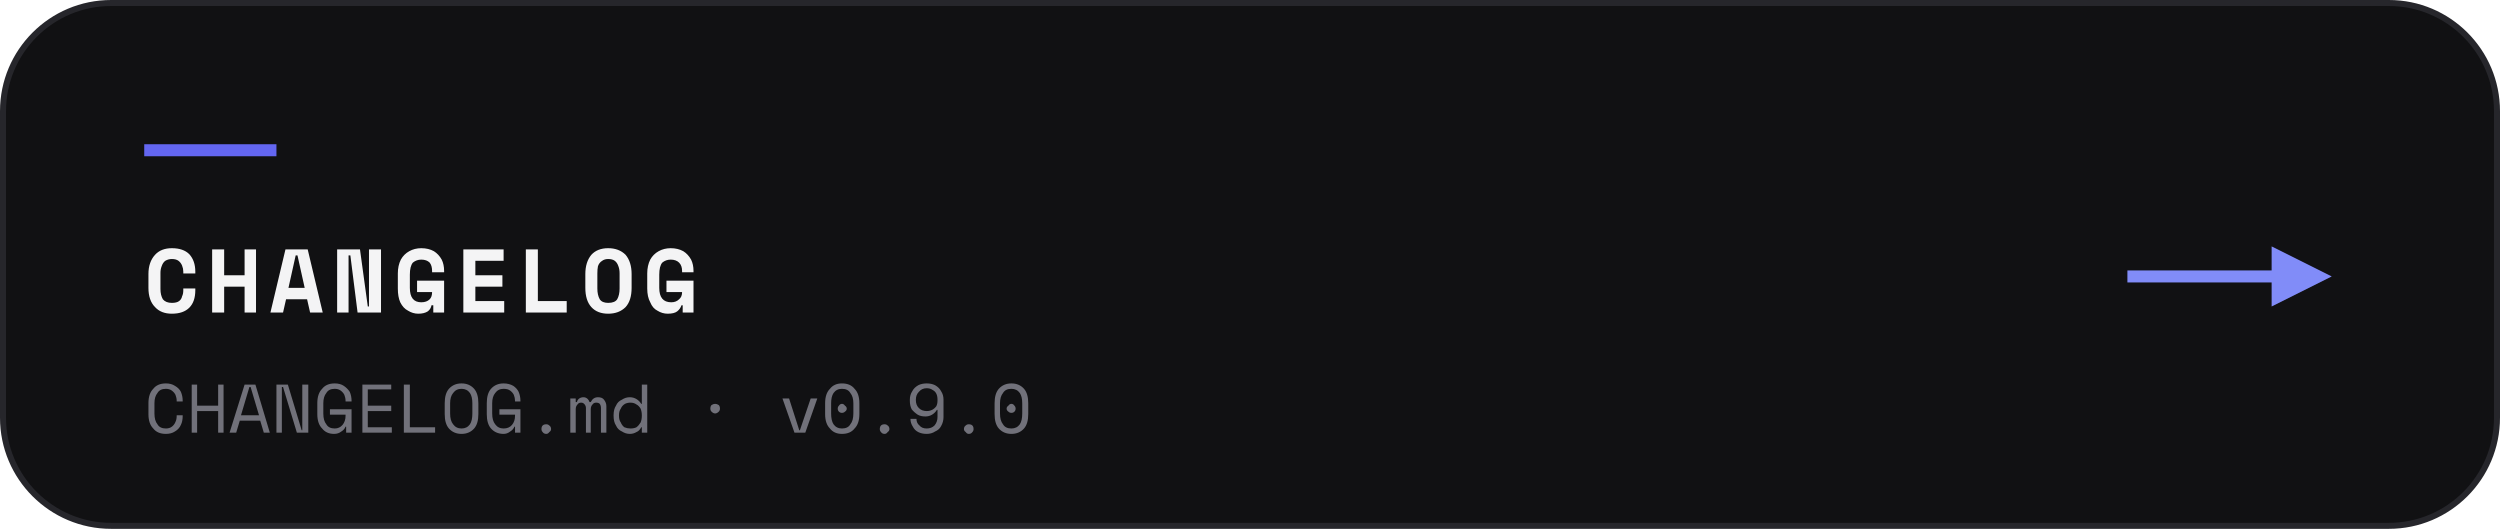
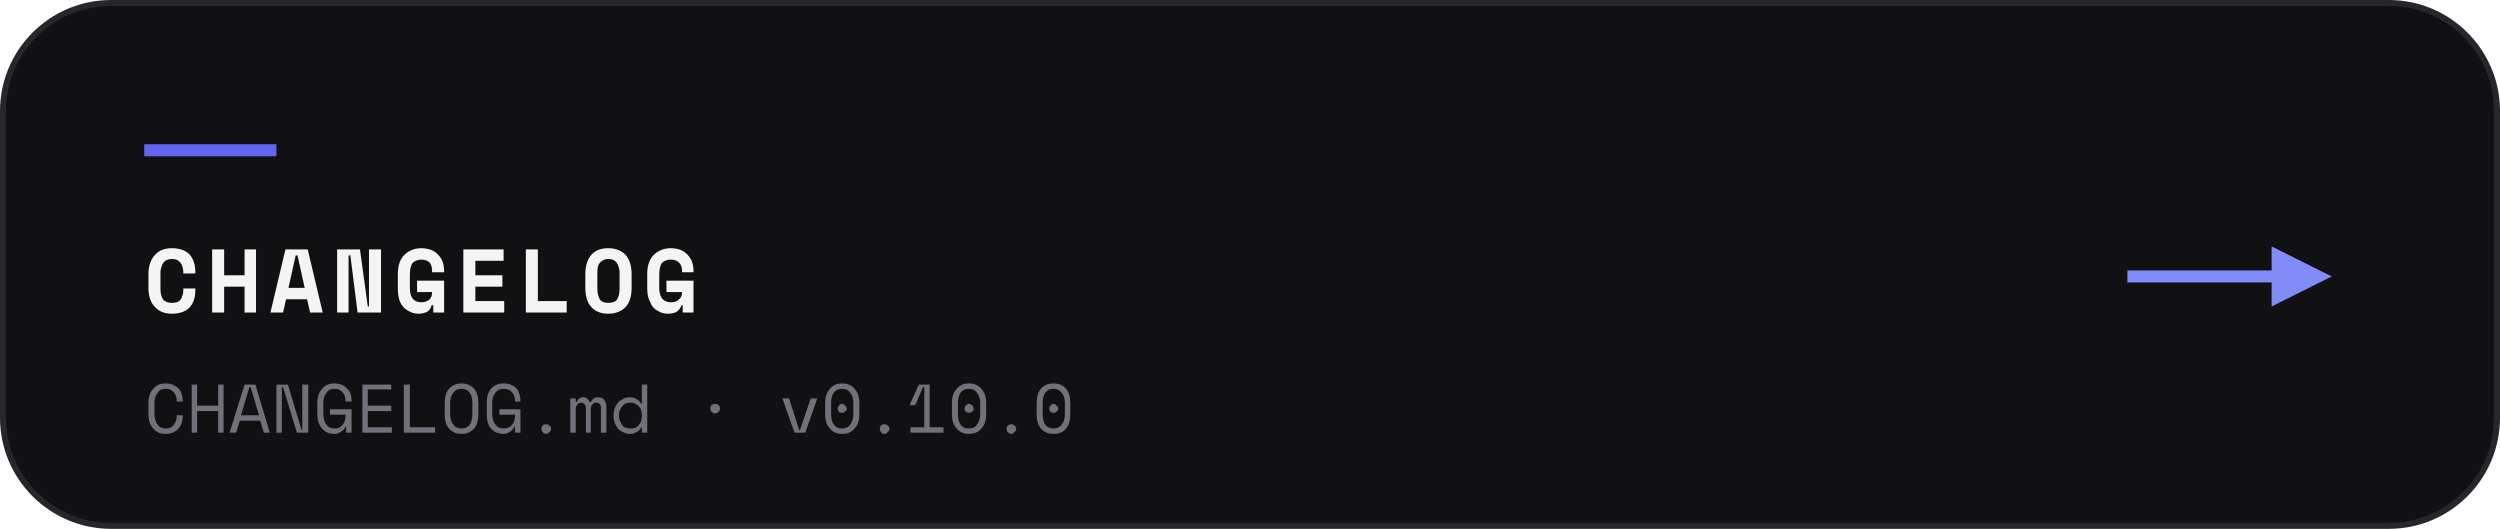
<svg xmlns="http://www.w3.org/2000/svg" viewBox="0 0 416 88" width="416" height="88" role="img" aria-label="Changelog (CHANGELOG.md)">
  <rect x="0.5" y="0.5" width="415" height="87" rx="18" fill="#111113" stroke="#26262b" />
  <rect x="24" y="24" width="22" height="2" fill="#6366f1" />
  <path fill="#f4f4f5" d="M28.6 52.2Q26.8 52.2 25.8 51.1Q24.7 50 24.7 47.9V45.6Q24.7 43.6 25.8 42.4Q26.8 41.3 28.6 41.3Q30.5 41.3 31.5 42.3Q32.5 43.4 32.5 45.2V45.5H30.5V45.2Q30.5 44.7 30.3 44.2Q30.1 43.7 29.7 43.4Q29.3 43.1 28.6 43.1Q28 43.1 27.5 43.4Q27.1 43.7 26.9 44.3Q26.7 44.8 26.7 45.4V48.1Q26.7 49.1 27.1 49.8Q27.6 50.4 28.6 50.4Q29.4 50.4 29.8 50.1Q30.2 49.8 30.3 49.3Q30.5 48.9 30.5 48.3V48H32.5V48.3Q32.5 50.2 31.5 51.2Q30.5 52.2 28.6 52.2ZM35.3 52V41.5H37.3V45.8H40.7V41.5H42.6V52H40.7V47.7H37.3V52ZM45 52 47.5 41.5H51.2L53.7 52H51.6L51.1 49.8H47.6L47.1 52ZM48 47.9H50.7L49.5 42.5H49.2ZM56.1 52V41.5H59.9L61.2 51H61.4V41.5H63.4V52H59.5L58.3 42.5H58V52ZM69.6 52.2Q68.7 52.2 67.9 51.7Q67.1 51.3 66.6 50.3Q66.2 49.4 66.2 48V45.5Q66.2 44.2 66.7 43.2Q67.2 42.3 68.1 41.8Q69 41.3 70.1 41.3Q71.3 41.3 72.2 41.8Q73 42.3 73.5 43.2Q73.9 44 73.9 45.1V45.3H71.9V45.1Q71.9 44.2 71.5 43.7Q71 43.2 70.1 43.2Q69.3 43.2 68.7 43.7Q68.2 44.3 68.2 45.7V47.9Q68.2 50.3 70.1 50.3Q71 50.3 71.5 49.8Q71.9 49.4 71.9 48.6H69.4V46.7H73.9V52H72.1V50.8H71.8Q71.7 51.4 71.2 51.8Q70.6 52.2 69.6 52.2ZM77.1 52V41.5H83.8V43.4H79.1V45.8H83.6V47.7H79.1V50.1H83.9V52ZM87.5 52V41.5H89.5V50.1H94.3V52ZM101.2 52.2Q99.4 52.2 98.4 51.1Q97.4 50 97.4 47.9V45.6Q97.4 43.6 98.4 42.4Q99.4 41.3 101.2 41.3Q103 41.3 104.1 42.4Q105.1 43.6 105.1 45.6V47.9Q105.1 50 104.1 51.1Q103 52.2 101.2 52.2ZM101.2 50.4Q102.3 50.4 102.7 49.8Q103.1 49.1 103.1 48V45.5Q103.1 44.8 102.9 44.3Q102.7 43.7 102.3 43.4Q101.9 43.1 101.2 43.1Q100.6 43.1 100.2 43.4Q99.7 43.7 99.5 44.3Q99.4 44.8 99.4 45.5V48Q99.4 49.1 99.8 49.8Q100.2 50.4 101.2 50.4ZM111.1 52.2Q110.2 52.2 109.4 51.7Q108.6 51.3 108.2 50.3Q107.7 49.4 107.7 48V45.5Q107.7 44.2 108.2 43.2Q108.7 42.3 109.6 41.8Q110.5 41.3 111.6 41.3Q112.8 41.3 113.7 41.8Q114.5 42.3 115 43.2Q115.4 44 115.4 45.1V45.3H113.5V45.1Q113.5 44.2 113 43.7Q112.5 43.2 111.6 43.2Q110.8 43.2 110.2 43.7Q109.7 44.3 109.7 45.7V47.9Q109.7 50.3 111.7 50.3Q112.5 50.3 113 49.8Q113.5 49.4 113.5 48.6H110.9V46.7H115.4V52H113.6V50.8H113.4Q113.2 51.4 112.7 51.8Q112.2 52.2 111.1 52.2Z" />
-   <path fill="#71717a" d="M27.6 72.2Q26.2 72.2 25.5 71.3Q24.7 70.5 24.7 68.9V67.1Q24.7 65.5 25.5 64.7Q26.2 63.8 27.6 63.8Q28.5 63.8 29.1 64.2Q29.8 64.6 30.1 65.2Q30.4 65.9 30.4 66.7V66.8H29.4V66.7Q29.4 66.2 29.2 65.7Q29 65.3 28.6 65Q28.2 64.7 27.6 64.7Q26.6 64.7 26.2 65.4Q25.7 66 25.7 67.1V68.8Q25.7 70 26.2 70.6Q26.6 71.3 27.6 71.3Q28.2 71.3 28.6 71Q29 70.7 29.2 70.2Q29.4 69.8 29.4 69.2V69.1H30.4V69.2Q30.4 70.1 30.1 70.7Q29.8 71.4 29.1 71.8Q28.5 72.2 27.6 72.2ZM31.9 72V64H32.8V67.5H36.3V64H37.2V72H36.3V68.4H32.8V72ZM38.2 72 40.7 64H42.5L44.9 72H43.9L43.3 70H39.9L39.3 72ZM40.1 69.1H43.1L41.7 64.4H41.5ZM46 72V64H47.9L50.2 71.6H50.3V64H51.3V72H49.4L47.1 64.4H46.9V72ZM55.6 72.2Q54.3 72.2 53.6 71.3Q52.8 70.5 52.8 68.9V67.1Q52.8 65.5 53.6 64.7Q54.3 63.8 55.7 63.8Q56.6 63.8 57.2 64.2Q57.8 64.6 58.2 65.2Q58.5 65.9 58.5 66.7V66.8H57.5V66.7Q57.5 66.2 57.3 65.7Q57.1 65.3 56.7 65Q56.3 64.7 55.7 64.7Q54.7 64.7 54.3 65.4Q53.8 66 53.8 67.1V68.8Q53.8 70 54.3 70.6Q54.7 71.3 55.7 71.3Q56.5 71.3 57 70.7Q57.5 70.1 57.5 69.2V69H54.9V68.1H58.5V72H57.6V71H57.5Q57.3 71.5 56.8 71.8Q56.3 72.2 55.6 72.2ZM60.3 72V64H65.1V64.8H61.2V67.5H65.1V68.4H61.2V71.1H65.2V72ZM67.2 72V64H68.2V71.1H72.4V72ZM76.8 72.2Q75.5 72.2 74.7 71.3Q74 70.5 74 68.9V67.1Q74 65.5 74.7 64.7Q75.5 63.8 76.8 63.8Q78.1 63.8 78.9 64.7Q79.6 65.5 79.6 67.1V68.9Q79.6 70.5 78.9 71.3Q78.1 72.2 76.8 72.2ZM76.8 71.3Q77.7 71.3 78.2 70.6Q78.6 70 78.6 68.8V67.1Q78.6 66 78.2 65.4Q77.7 64.7 76.8 64.7Q75.9 64.7 75.4 65.4Q74.9 66 74.9 67.1V68.8Q74.9 70 75.4 70.6Q75.9 71.3 76.8 71.3ZM83.8 72.2Q82.5 72.2 81.7 71.3Q81 70.5 81 68.9V67.1Q81 65.5 81.7 64.7Q82.5 63.8 83.8 63.8Q84.7 63.8 85.4 64.2Q86 64.6 86.3 65.2Q86.6 65.9 86.6 66.7V66.8H85.7V66.7Q85.7 66.2 85.5 65.7Q85.3 65.3 84.9 65Q84.5 64.7 83.8 64.7Q82.9 64.7 82.4 65.4Q81.9 66 81.9 67.1V68.8Q81.9 70 82.4 70.6Q82.9 71.3 83.8 71.3Q84.7 71.3 85.2 70.7Q85.7 70.1 85.7 69.2V69H83.1V68.1H86.6V72H85.7V71H85.6Q85.4 71.5 84.9 71.8Q84.4 72.2 83.8 72.2ZM90.9 72.2Q90.5 72.2 90.3 71.9Q90.1 71.7 90.1 71.4Q90.1 71 90.3 70.8Q90.5 70.6 90.9 70.6Q91.2 70.6 91.4 70.8Q91.7 71 91.7 71.4Q91.7 71.7 91.4 71.9Q91.2 72.2 90.9 72.2ZM94.9 72V66.3H95.8V66.9H96Q96.1 66.5 96.4 66.3Q96.7 66.1 97.1 66.1Q97.5 66.1 97.8 66.4Q98 66.6 98.1 66.9H98.3Q98.7 66.1 99.5 66.1Q100.2 66.1 100.5 66.5Q100.9 67 100.9 67.6V72H100V67.9Q100 67.5 99.8 67.2Q99.6 67 99.2 67Q98.8 67 98.6 67.3Q98.3 67.6 98.3 68.1V72H97.5V67.9Q97.5 67.5 97.2 67.2Q97 67 96.7 67Q96.3 67 96.1 67.3Q95.8 67.6 95.8 68.1V72ZM104.8 72.2Q104.1 72.2 103.5 71.8Q102.8 71.5 102.5 70.8Q102.1 70.2 102.1 69.2V69.1Q102.1 68.1 102.5 67.5Q102.8 66.8 103.5 66.5Q104.1 66.1 104.8 66.1Q105.4 66.1 105.9 66.4Q106.4 66.7 106.7 67.2H106.8V64H107.7V72H106.8V71.1H106.7Q106.4 71.7 105.9 71.9Q105.4 72.2 104.8 72.2ZM104.9 71.3Q105.5 71.3 105.9 71.1Q106.3 70.8 106.6 70.3Q106.8 69.8 106.8 69.2V69.1Q106.8 68.5 106.6 68Q106.3 67.5 105.9 67.3Q105.5 67 104.9 67Q104.4 67 104 67.2Q103.5 67.5 103.3 68Q103 68.4 103 69.1V69.2Q103 69.9 103.3 70.3Q103.5 70.8 103.9 71.1Q104.4 71.3 104.9 71.3ZM119 68.8Q118.7 68.8 118.4 68.5Q118.2 68.3 118.2 68Q118.2 67.6 118.4 67.4Q118.7 67.2 119 67.2Q119.3 67.2 119.6 67.4Q119.8 67.6 119.8 68Q119.8 68.3 119.6 68.5Q119.3 68.8 119 68.8ZM132.2 72 130.2 66.3H131.3L133 71.6H133.1L134.9 66.3H136L134 72ZM140.1 72.2Q138.8 72.2 138.1 71.3Q137.3 70.5 137.3 68.9V67.1Q137.3 65.5 138.1 64.7Q138.8 63.8 140.1 63.8Q141.5 63.8 142.2 64.7Q143 65.5 143 67.1V68.9Q143 70.5 142.2 71.3Q141.5 72.2 140.1 72.2ZM140.1 71.3Q141.1 71.3 141.5 70.6Q142 70 142 68.8V67.1Q142 66 141.5 65.4Q141.1 64.7 140.1 64.7Q139.2 64.7 138.7 65.4Q138.3 66 138.3 67.1V68.8Q138.3 70 138.7 70.6Q139.2 71.3 140.1 71.3ZM140.1 68.7Q139.8 68.7 139.6 68.5Q139.4 68.3 139.4 68Q139.4 67.7 139.6 67.5Q139.8 67.2 140.1 67.2Q140.4 67.2 140.6 67.5Q140.9 67.7 140.9 68Q140.9 68.3 140.6 68.5Q140.4 68.7 140.1 68.7ZM147.2 72.2Q146.8 72.2 146.6 71.9Q146.4 71.7 146.4 71.4Q146.4 71 146.6 70.8Q146.8 70.6 147.2 70.6Q147.5 70.6 147.7 70.8Q148 71 148 71.4Q148 71.7 147.7 71.9Q147.5 72.2 147.2 72.2ZM154.2 72.2Q153.4 72.2 152.8 71.9Q152.2 71.6 151.9 71Q151.5 70.4 151.5 69.7H152.5Q152.5 70.4 153 70.8Q153.4 71.3 154.2 71.3Q155 71.3 155.5 70.8Q156 70.2 156 69.4V68.2H155.9Q155.6 68.7 155.1 69Q154.6 69.3 154 69.3Q153.2 69.3 152.7 69Q152.1 68.6 151.7 68.1Q151.4 67.5 151.4 66.7V66.5Q151.4 65.7 151.8 65.1Q152.1 64.5 152.8 64.1Q153.4 63.8 154.2 63.8Q155 63.8 155.6 64.1Q156.3 64.5 156.6 65.1Q157 65.7 157 66.5V69.4Q157 70.2 156.6 70.9Q156.3 71.5 155.6 71.8Q155 72.2 154.2 72.2ZM154.2 68.4Q154.7 68.4 155.1 68.2Q155.5 68 155.8 67.6Q156 67.2 156 66.7V66.5Q156 65.9 155.8 65.5Q155.6 65.1 155.2 64.9Q154.8 64.6 154.2 64.6Q153.4 64.6 152.9 65.2Q152.4 65.7 152.4 66.5V66.6Q152.4 67.4 152.9 67.9Q153.4 68.4 154.2 68.4ZM161.2 72.2Q160.9 72.2 160.7 71.9Q160.4 71.7 160.4 71.4Q160.4 71 160.7 70.8Q160.9 70.6 161.2 70.6Q161.6 70.6 161.8 70.8Q162 71 162 71.4Q162 71.7 161.8 71.9Q161.6 72.2 161.2 72.2ZM168.3 72.2Q167 72.2 166.2 71.3Q165.5 70.5 165.5 68.9V67.1Q165.5 65.5 166.2 64.7Q167 63.8 168.3 63.8Q169.6 63.8 170.4 64.7Q171.1 65.5 171.1 67.1V68.9Q171.1 70.5 170.4 71.3Q169.6 72.2 168.3 72.2ZM168.3 71.3Q169.2 71.3 169.7 70.6Q170.1 70 170.1 68.8V67.1Q170.1 66 169.7 65.4Q169.2 64.7 168.3 64.7Q167.3 64.7 166.9 65.4Q166.4 66 166.4 67.1V68.8Q166.4 70 166.9 70.6Q167.3 71.3 168.3 71.3ZM168.3 68.7Q168 68.7 167.8 68.5Q167.5 68.3 167.5 68Q167.5 67.7 167.8 67.5Q168 67.2 168.3 67.2Q168.6 67.2 168.8 67.5Q169 67.7 169 68Q169 68.3 168.8 68.5Q168.6 68.7 168.3 68.7Z" />
+   <path fill="#71717a" d="M27.6 72.2Q26.2 72.2 25.5 71.3Q24.7 70.5 24.7 68.9V67.1Q24.7 65.5 25.5 64.7Q26.2 63.8 27.6 63.8Q28.5 63.8 29.1 64.2Q29.8 64.6 30.1 65.2Q30.4 65.9 30.4 66.7V66.8H29.4V66.7Q29.4 66.2 29.2 65.7Q29 65.3 28.6 65Q28.2 64.7 27.6 64.7Q26.6 64.7 26.2 65.4Q25.7 66 25.7 67.1V68.8Q25.7 70 26.2 70.6Q26.6 71.3 27.6 71.3Q28.2 71.3 28.6 71Q29 70.7 29.2 70.2Q29.4 69.8 29.4 69.2V69.1H30.4V69.2Q30.4 70.1 30.1 70.7Q29.8 71.4 29.1 71.8Q28.5 72.2 27.6 72.2ZM31.9 72V64H32.8V67.5H36.3V64H37.2V72H36.3V68.4H32.8V72ZM38.2 72 40.7 64H42.5L44.9 72H43.9L43.3 70H39.9L39.3 72ZM40.1 69.1H43.1L41.7 64.4H41.5ZM46 72V64H47.9L50.2 71.6H50.3V64H51.3V72H49.4L47.1 64.4H46.9V72ZM55.6 72.2Q54.3 72.2 53.6 71.3Q52.8 70.5 52.8 68.9V67.1Q52.8 65.5 53.6 64.7Q54.3 63.8 55.7 63.8Q56.6 63.8 57.2 64.2Q57.8 64.6 58.2 65.2Q58.5 65.9 58.5 66.7V66.8H57.5V66.7Q57.5 66.2 57.3 65.7Q57.1 65.3 56.7 65Q56.3 64.7 55.7 64.7Q54.7 64.7 54.3 65.4Q53.8 66 53.8 67.1V68.8Q53.8 70 54.3 70.6Q54.7 71.3 55.7 71.3Q56.5 71.3 57 70.7Q57.5 70.1 57.5 69.2V69H54.9V68.1H58.5V72H57.6V71H57.5Q57.3 71.5 56.8 71.8Q56.3 72.2 55.6 72.2ZM60.3 72V64H65.1V64.8H61.2V67.5H65.1V68.4H61.2V71.1H65.2V72ZM67.2 72V64H68.2V71.1H72.4V72ZM76.8 72.2Q75.5 72.2 74.7 71.3Q74 70.5 74 68.9V67.1Q74 65.5 74.7 64.7Q75.5 63.8 76.8 63.8Q78.1 63.8 78.9 64.7Q79.6 65.5 79.6 67.1V68.9Q79.6 70.5 78.9 71.3Q78.1 72.2 76.8 72.2ZM76.8 71.3Q77.7 71.3 78.2 70.6Q78.6 70 78.6 68.8V67.1Q78.6 66 78.2 65.4Q77.7 64.7 76.8 64.7Q75.9 64.7 75.4 65.4Q74.9 66 74.9 67.1V68.8Q74.9 70 75.4 70.6Q75.9 71.3 76.8 71.3ZM83.8 72.2Q82.5 72.2 81.7 71.3Q81 70.5 81 68.9V67.1Q81 65.5 81.7 64.7Q82.5 63.8 83.8 63.8Q84.7 63.8 85.4 64.2Q86 64.6 86.3 65.2Q86.6 65.9 86.6 66.7V66.8H85.7V66.7Q85.7 66.2 85.5 65.7Q85.3 65.3 84.9 65Q84.5 64.7 83.8 64.7Q82.9 64.7 82.4 65.4Q81.9 66 81.9 67.1V68.8Q81.9 70 82.4 70.6Q82.9 71.3 83.8 71.3Q84.7 71.3 85.2 70.7Q85.7 70.1 85.7 69.2V69H83.1V68.1H86.6V72H85.7V71H85.6Q85.4 71.5 84.9 71.8Q84.4 72.2 83.8 72.2ZM90.9 72.2Q90.5 72.2 90.3 71.9Q90.1 71.7 90.1 71.4Q90.1 71 90.3 70.8Q90.5 70.6 90.9 70.6Q91.2 70.6 91.4 70.8Q91.7 71 91.7 71.4Q91.7 71.7 91.4 71.9Q91.2 72.2 90.9 72.2ZM94.9 72V66.3H95.8V66.9H96Q96.1 66.5 96.4 66.3Q96.7 66.1 97.1 66.1Q97.5 66.1 97.8 66.4Q98 66.6 98.1 66.9H98.3Q98.7 66.1 99.5 66.1Q100.2 66.1 100.5 66.5Q100.9 67 100.9 67.6V72H100V67.9Q100 67.5 99.8 67.2Q99.6 67 99.2 67Q98.8 67 98.6 67.3Q98.3 67.6 98.3 68.1V72H97.5V67.9Q97.5 67.5 97.2 67.2Q97 67 96.7 67Q96.3 67 96.1 67.3Q95.8 67.6 95.8 68.1V72ZM104.8 72.2Q104.1 72.2 103.5 71.8Q102.8 71.5 102.5 70.8Q102.1 70.2 102.1 69.2V69.1Q102.1 68.1 102.5 67.5Q102.8 66.8 103.5 66.5Q104.1 66.1 104.8 66.1Q105.4 66.1 105.9 66.4Q106.4 66.7 106.7 67.2H106.8V64H107.7V72H106.8V71.1H106.7Q106.4 71.7 105.9 71.9Q105.4 72.2 104.8 72.2ZM104.9 71.3Q105.5 71.3 105.9 71.1Q106.3 70.8 106.6 70.3Q106.8 69.8 106.8 69.2V69.1Q106.8 68.5 106.6 68Q106.3 67.5 105.9 67.3Q105.5 67 104.9 67Q104.4 67 104 67.2Q103.5 67.5 103.3 68Q103 68.4 103 69.1V69.2Q103 69.9 103.3 70.3Q103.5 70.8 103.9 71.1Q104.4 71.3 104.9 71.3ZM119 68.8Q118.7 68.8 118.4 68.5Q118.2 68.3 118.2 68Q118.2 67.6 118.4 67.4Q118.7 67.2 119 67.2Q119.3 67.2 119.6 67.4Q119.8 67.6 119.8 68Q119.8 68.3 119.6 68.5Q119.3 68.8 119 68.8ZM132.2 72 130.2 66.3H131.3L133 71.6H133.1L134.9 66.3H136L134 72ZM140.1 72.2Q138.8 72.2 138.1 71.3Q137.3 70.5 137.3 68.9V67.1Q137.3 65.5 138.1 64.7Q138.8 63.8 140.1 63.8Q141.5 63.8 142.2 64.7Q143 65.5 143 67.1V68.9Q143 70.5 142.2 71.3Q141.5 72.2 140.1 72.2ZM140.1 71.3Q141.1 71.3 141.5 70.6Q142 70 142 68.8V67.1Q142 66 141.5 65.4Q141.1 64.7 140.1 64.7Q139.2 64.7 138.7 65.4Q138.3 66 138.3 67.1V68.8Q138.3 70 138.7 70.6Q139.2 71.3 140.1 71.3ZM140.1 68.7Q139.8 68.7 139.6 68.5Q139.4 68.3 139.4 68Q139.4 67.7 139.6 67.5Q139.8 67.2 140.1 67.2Q140.4 67.2 140.6 67.5Q140.9 67.7 140.9 68Q140.9 68.3 140.6 68.5Q140.4 68.7 140.1 68.7ZM147.2 72.2Q146.8 72.2 146.6 71.9Q146.4 71.7 146.4 71.4Q146.4 71 146.6 70.8Q146.8 70.6 147.2 70.6Q147.5 70.6 147.7 70.8Q148 71 148 71.4Q148 71.7 147.7 71.9Q147.5 72.2 147.2 72.2ZM151.5 72V71.1H153.8V64.4H153.6L152.3 67.4H151.4V67.3L152.9 64H154.7V71.1H157V72ZM161.2 72.2Q159.9 72.2 159.2 71.3Q158.4 70.5 158.4 68.9V67.1Q158.4 65.5 159.2 64.7Q159.9 63.8 161.2 63.8Q162.6 63.8 163.3 64.7Q164.1 65.5 164.1 67.1V68.9Q164.1 70.5 163.3 71.3Q162.6 72.2 161.2 72.2ZM161.2 71.3Q162.2 71.3 162.6 70.6Q163.1 70 163.1 68.8V67.1Q163.1 66 162.6 65.4Q162.2 64.7 161.2 64.7Q160.3 64.7 159.8 65.4Q159.4 66 159.4 67.1V68.8Q159.4 70 159.8 70.6Q160.3 71.3 161.2 71.3ZM161.2 68.7Q161 68.7 160.7 68.5Q160.5 68.3 160.5 68Q160.5 67.7 160.7 67.5Q161 67.2 161.2 67.2Q161.5 67.2 161.8 67.5Q162 67.7 162 68Q162 68.3 161.8 68.5Q161.5 68.7 161.2 68.7ZM168.3 72.2Q168 72.2 167.7 71.9Q167.5 71.7 167.5 71.4Q167.5 71 167.7 70.8Q168 70.6 168.3 70.6Q168.6 70.6 168.8 70.8Q169.1 71 169.1 71.4Q169.1 71.7 168.8 71.9Q168.6 72.2 168.3 72.2ZM175.3 72.2Q174 72.2 173.2 71.3Q172.5 70.5 172.5 68.9V67.1Q172.5 65.5 173.2 64.7Q174 63.8 175.3 63.8Q176.7 63.8 177.4 64.7Q178.1 65.5 178.1 67.1V68.9Q178.1 70.5 177.4 71.3Q176.7 72.2 175.3 72.2ZM175.3 71.3Q176.2 71.3 176.7 70.6Q177.2 70 177.2 68.8V67.1Q177.2 66 176.7 65.4Q176.2 64.7 175.3 64.7Q174.4 64.7 173.9 65.4Q173.5 66 173.5 67.1V68.8Q173.5 70 173.9 70.6Q174.4 71.3 175.3 71.3ZM175.3 68.7Q175 68.7 174.8 68.5Q174.6 68.3 174.6 68Q174.6 67.7 174.8 67.5Q175 67.2 175.3 67.2Q175.6 67.2 175.8 67.5Q176.1 67.7 176.1 68Q176.1 68.3 175.8 68.5Q175.6 68.7 175.3 68.7Z" />
  <line x1="354.0" y1="46" x2="379.0" y2="46" stroke="#818cf8" stroke-width="2" />
  <path d="M388.0 46 L378.0 41 L378.0 51 Z" fill="#818cf8" />
</svg>
